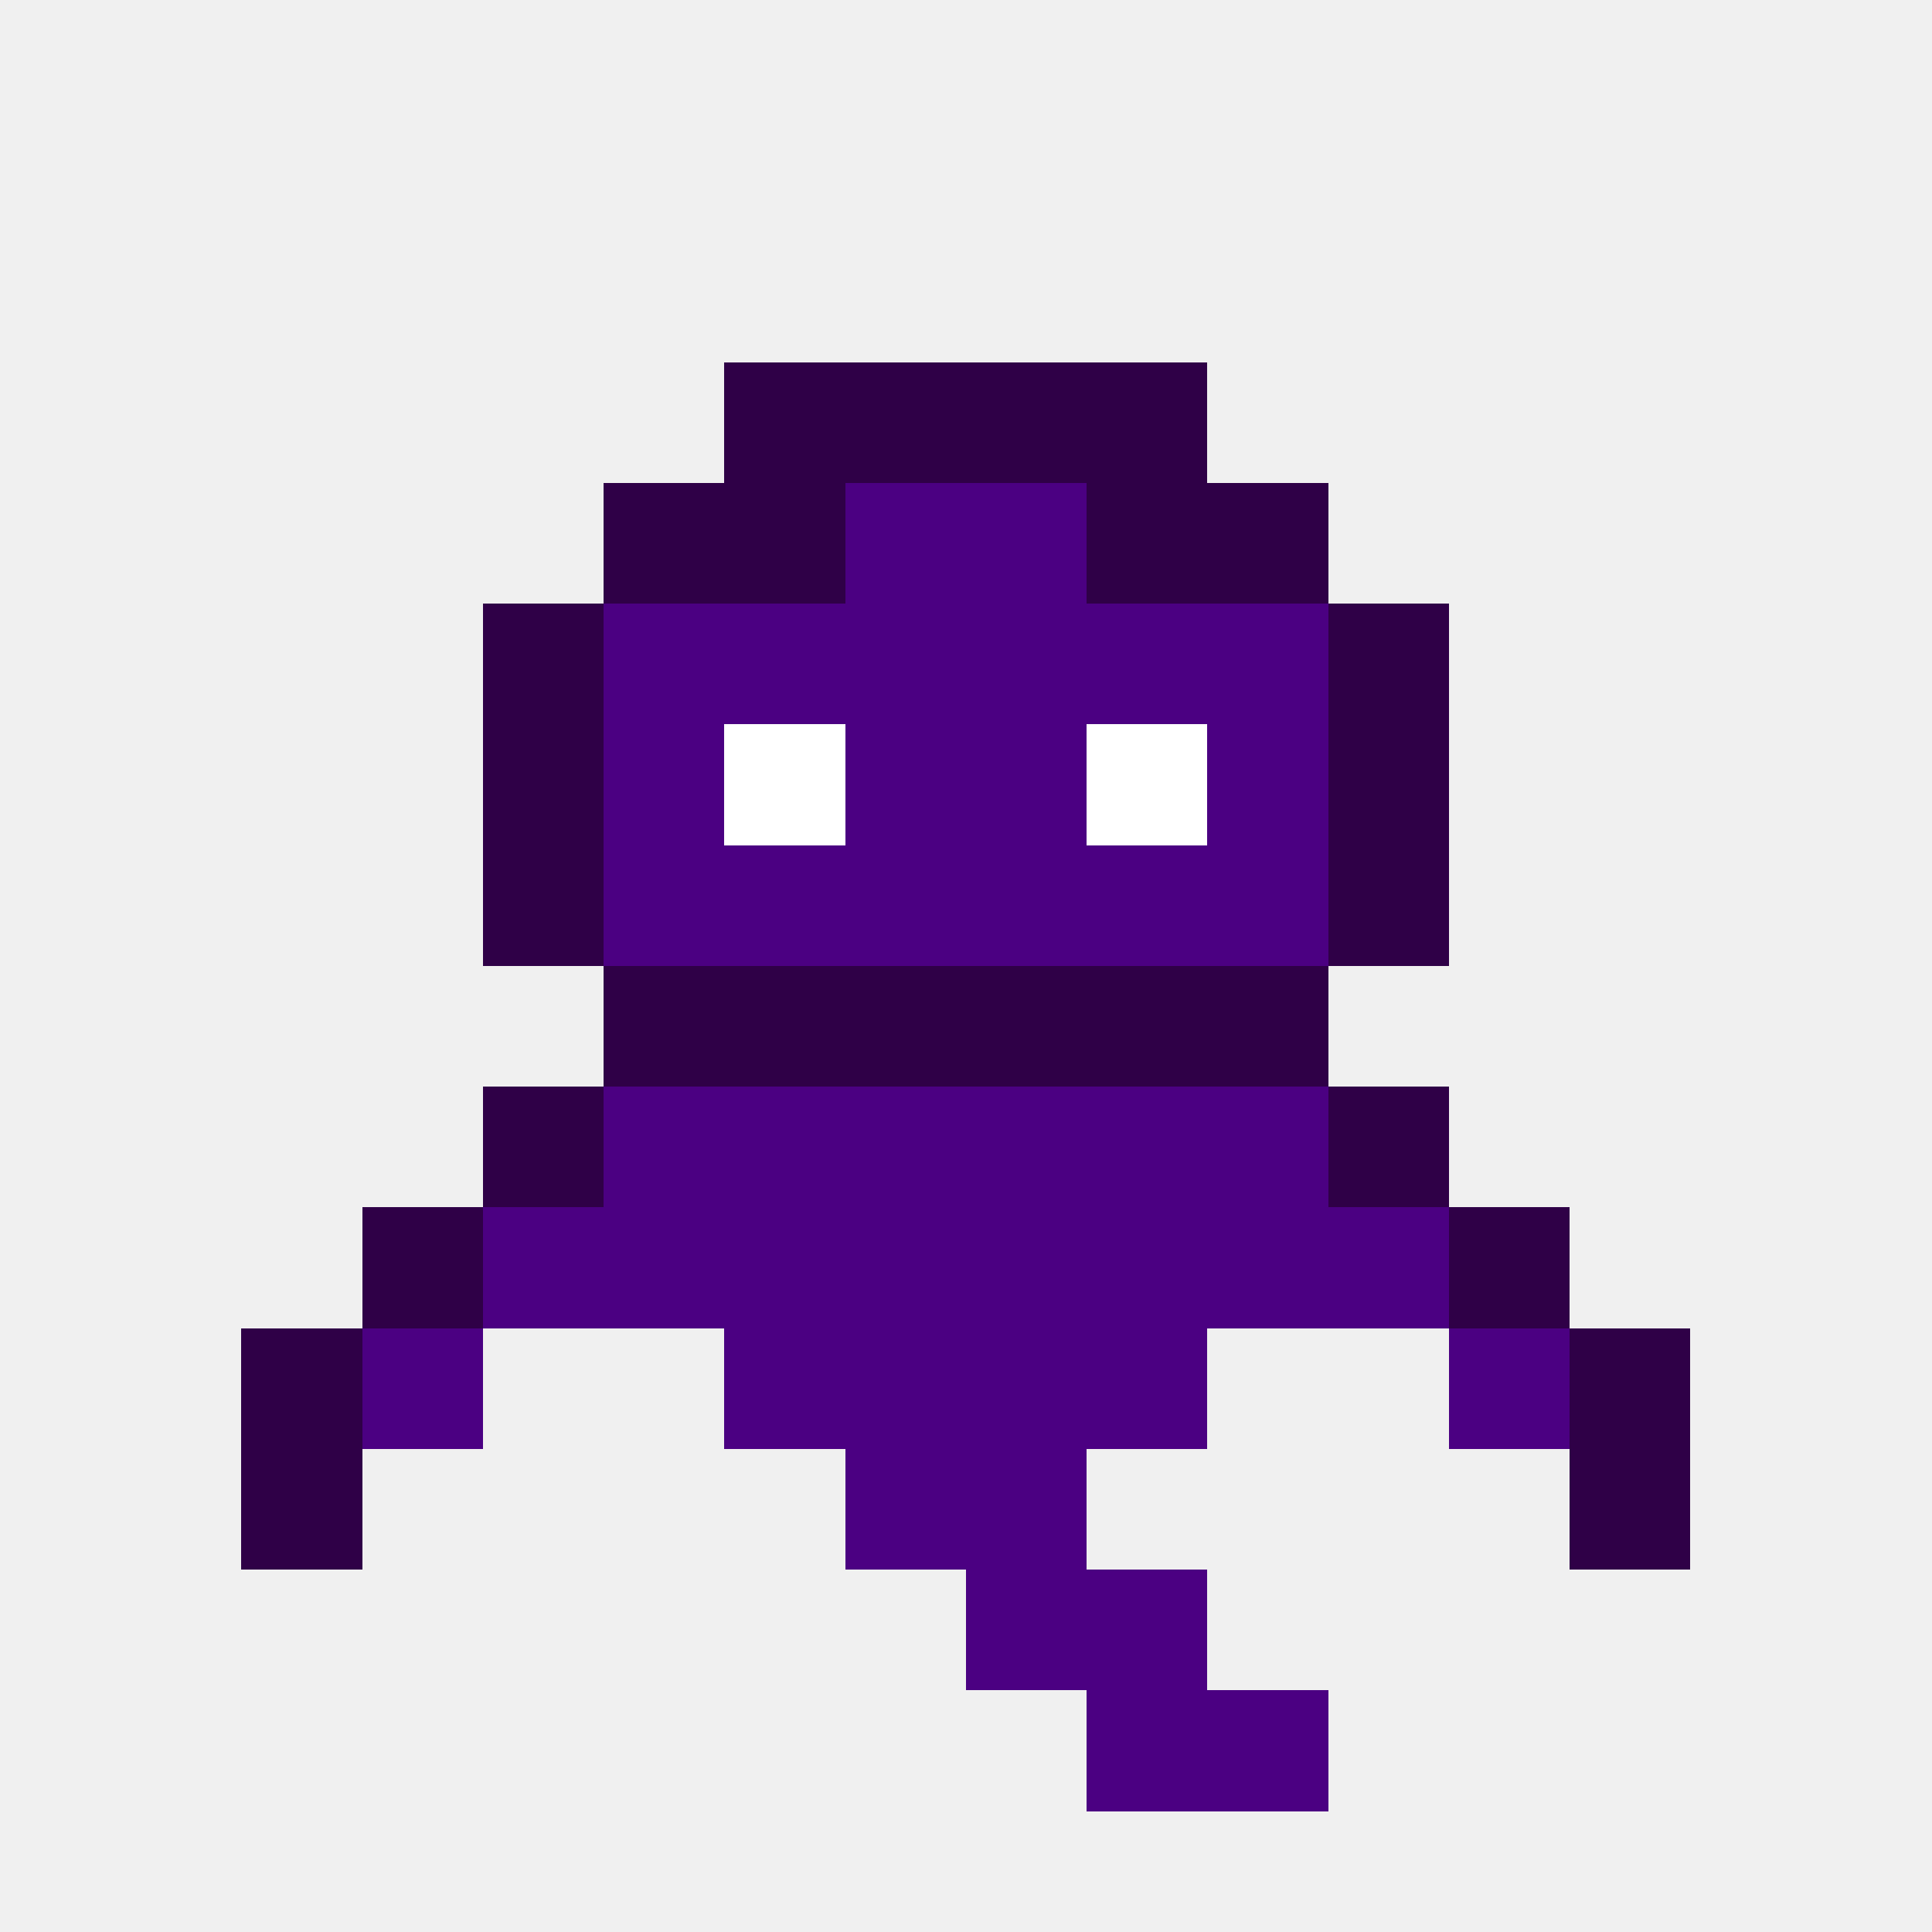
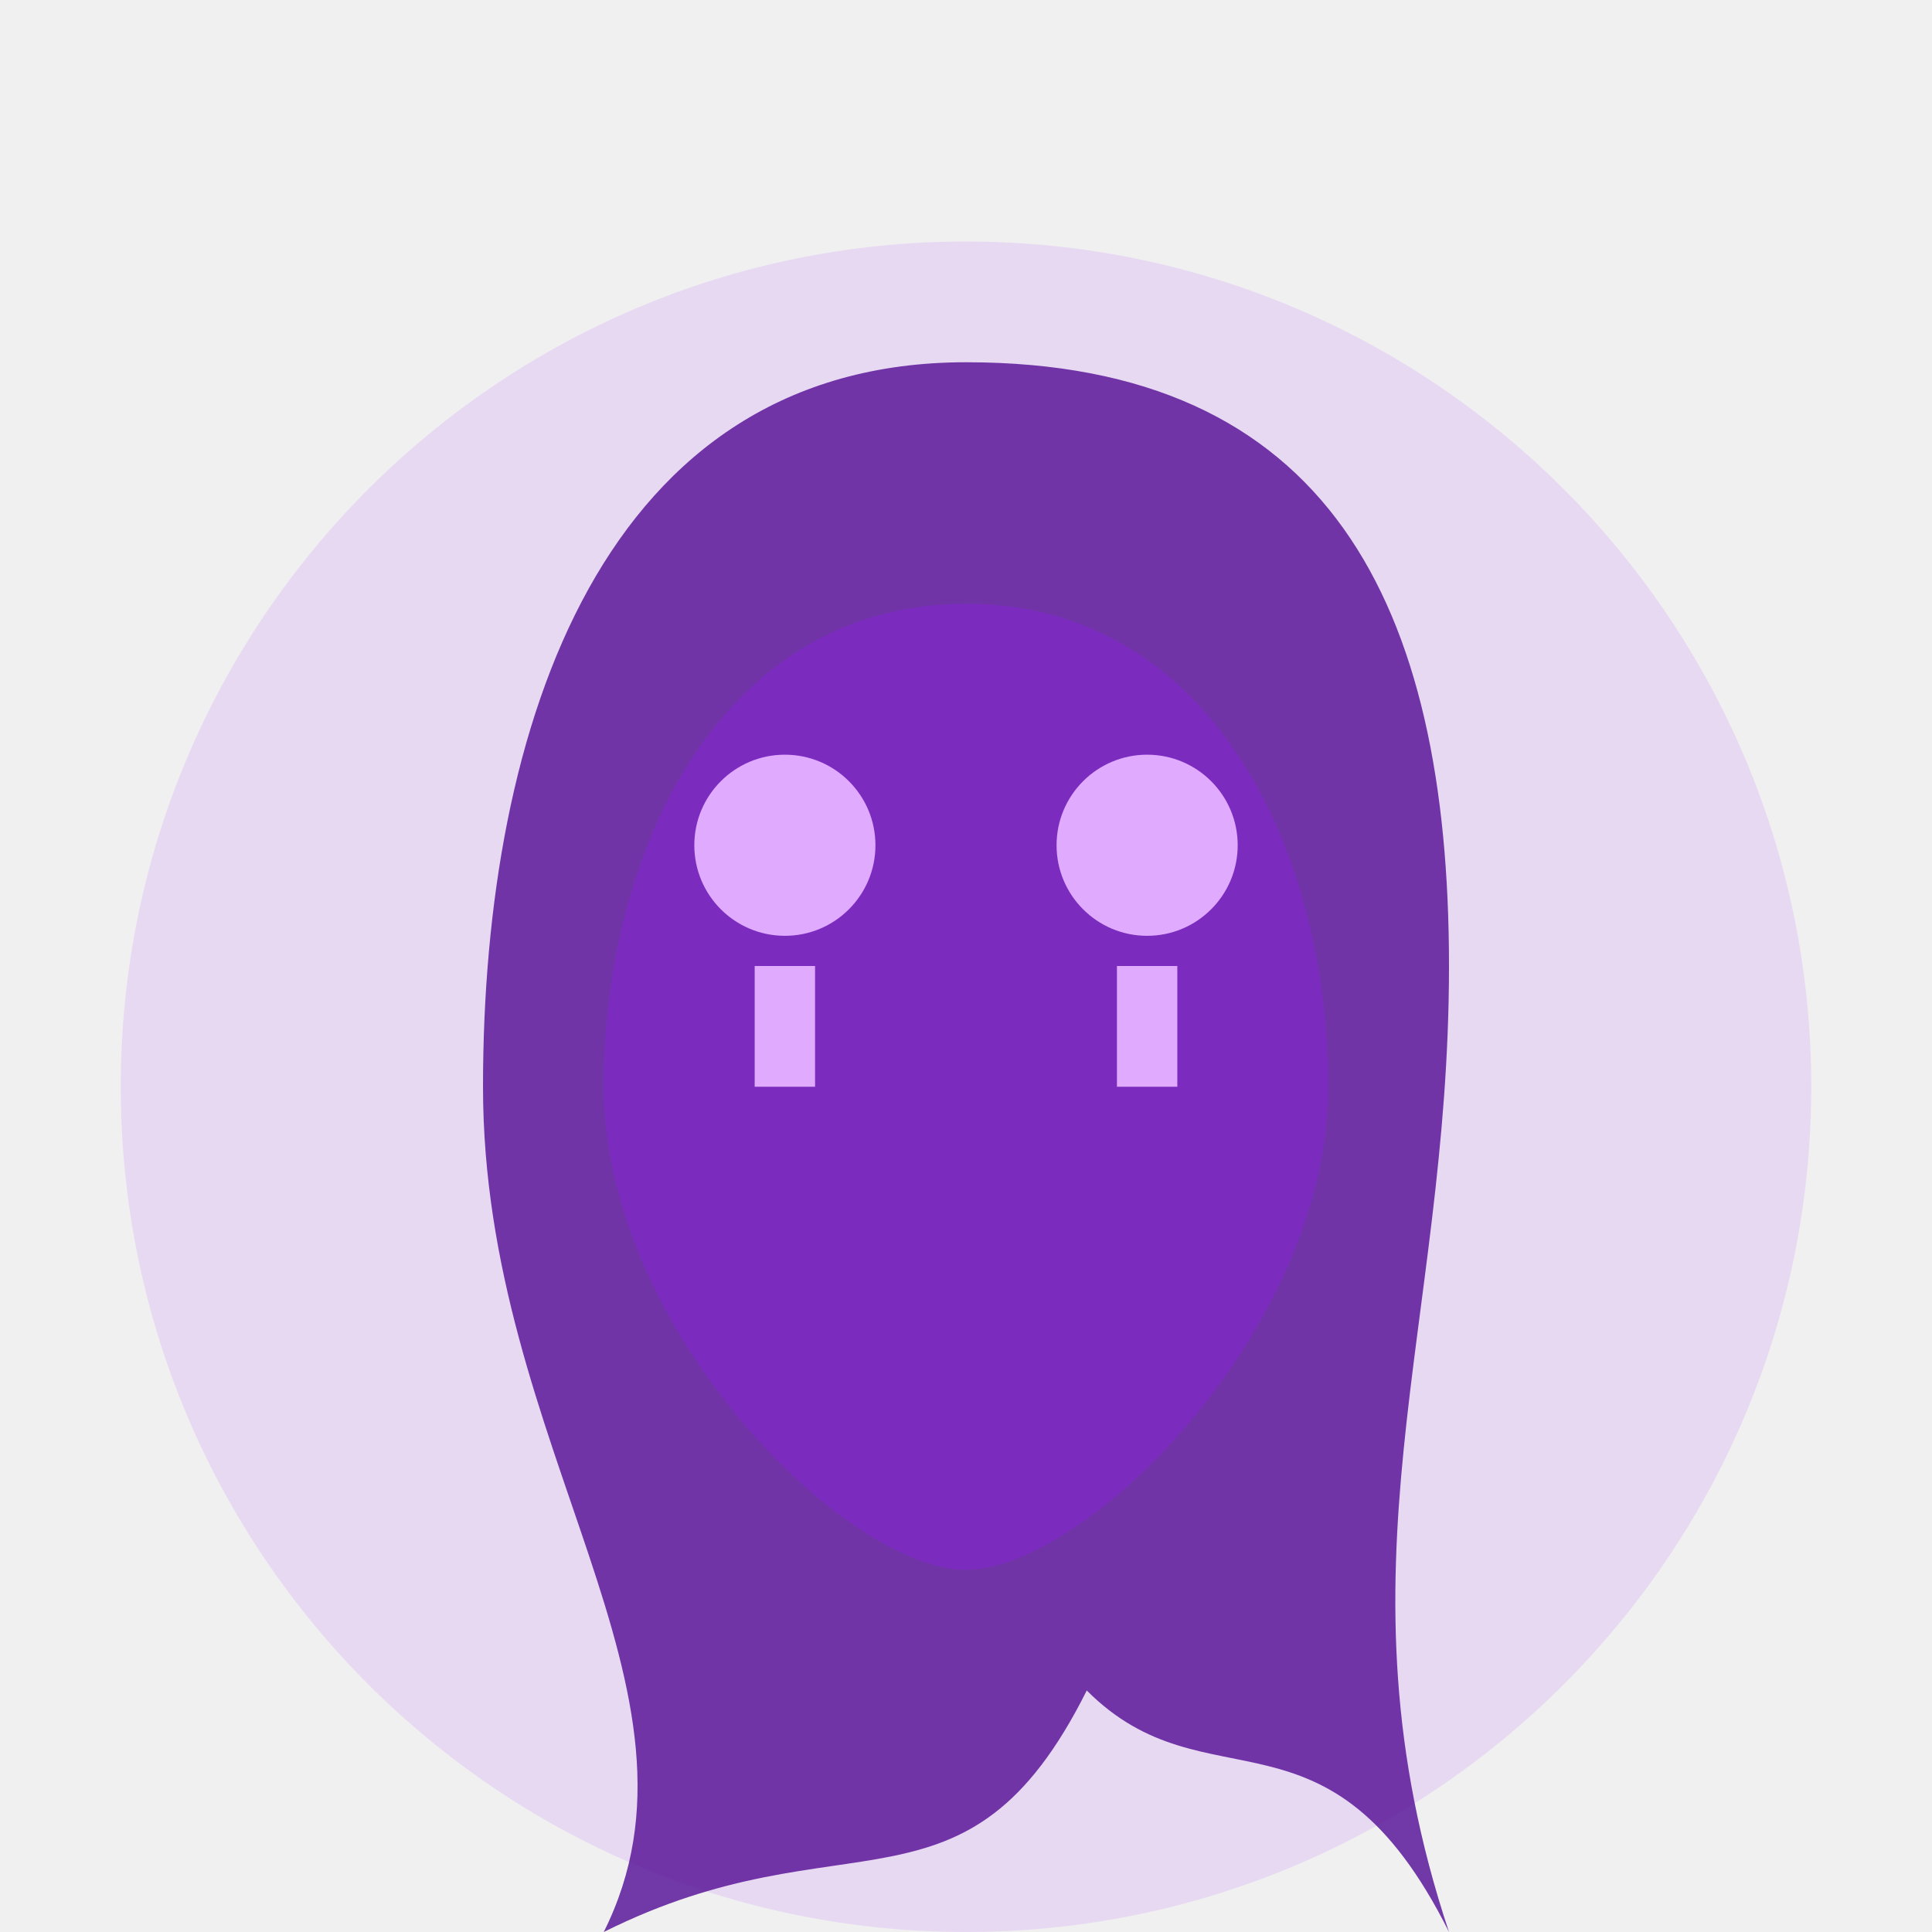
- <svg xmlns="http://www.w3.org/2000/svg" width="16" height="16" viewBox="0 0 16 16" shape-rendering="crispEdges">
-   <rect x="6" y="3" width="1" height="1" fill="#2F0047" />
-   <rect x="7" y="3" width="1" height="1" fill="#2F0047" />
-   <rect x="8" y="3" width="1" height="1" fill="#2F0047" />
-   <rect x="9" y="3" width="1" height="1" fill="#2F0047" />
-   <rect x="5" y="4" width="1" height="1" fill="#2F0047" />
-   <rect x="6" y="4" width="1" height="1" fill="#2F0047" />
-   <rect x="7" y="4" width="1" height="1" fill="#4B0082" />
-   <rect x="8" y="4" width="1" height="1" fill="#4B0082" />
-   <rect x="9" y="4" width="1" height="1" fill="#2F0047" />
-   <rect x="10" y="4" width="1" height="1" fill="#2F0047" />
-   <rect x="4" y="5" width="1" height="1" fill="#2F0047" />
-   <rect x="5" y="5" width="1" height="1" fill="#4B0082" />
-   <rect x="6" y="5" width="1" height="1" fill="#4B0082" />
-   <rect x="7" y="5" width="1" height="1" fill="#4B0082" />
-   <rect x="8" y="5" width="1" height="1" fill="#4B0082" />
-   <rect x="9" y="5" width="1" height="1" fill="#4B0082" />
-   <rect x="10" y="5" width="1" height="1" fill="#4B0082" />
-   <rect x="11" y="5" width="1" height="1" fill="#2F0047" />
-   <rect x="4" y="6" width="1" height="1" fill="#2F0047" />
-   <rect x="5" y="6" width="1" height="1" fill="#4B0082" />
-   <rect x="6" y="6" width="1" height="1" fill="#FFFFFF" />
-   <rect x="7" y="6" width="1" height="1" fill="#4B0082" />
-   <rect x="8" y="6" width="1" height="1" fill="#4B0082" />
-   <rect x="9" y="6" width="1" height="1" fill="#FFFFFF" />
-   <rect x="10" y="6" width="1" height="1" fill="#4B0082" />
-   <rect x="11" y="6" width="1" height="1" fill="#2F0047" />
-   <rect x="4" y="7" width="1" height="1" fill="#2F0047" />
-   <rect x="5" y="7" width="1" height="1" fill="#4B0082" />
-   <rect x="6" y="7" width="1" height="1" fill="#4B0082" />
-   <rect x="7" y="7" width="1" height="1" fill="#4B0082" />
-   <rect x="8" y="7" width="1" height="1" fill="#4B0082" />
-   <rect x="9" y="7" width="1" height="1" fill="#4B0082" />
-   <rect x="10" y="7" width="1" height="1" fill="#4B0082" />
-   <rect x="11" y="7" width="1" height="1" fill="#2F0047" />
-   <rect x="5" y="8" width="1" height="1" fill="#2F0047" />
-   <rect x="6" y="8" width="1" height="1" fill="#2F0047" />
-   <rect x="7" y="8" width="1" height="1" fill="#2F0047" />
-   <rect x="8" y="8" width="1" height="1" fill="#2F0047" />
-   <rect x="9" y="8" width="1" height="1" fill="#2F0047" />
-   <rect x="10" y="8" width="1" height="1" fill="#2F0047" />
-   <rect x="4" y="9" width="1" height="1" fill="#2F0047" />
-   <rect x="5" y="9" width="1" height="1" fill="#4B0082" />
-   <rect x="6" y="9" width="1" height="1" fill="#4B0082" />
-   <rect x="7" y="9" width="1" height="1" fill="#4B0082" />
-   <rect x="8" y="9" width="1" height="1" fill="#4B0082" />
-   <rect x="9" y="9" width="1" height="1" fill="#4B0082" />
-   <rect x="10" y="9" width="1" height="1" fill="#4B0082" />
-   <rect x="11" y="9" width="1" height="1" fill="#2F0047" />
-   <rect x="3" y="10" width="1" height="1" fill="#2F0047" />
-   <rect x="4" y="10" width="1" height="1" fill="#4B0082" />
-   <rect x="5" y="10" width="1" height="1" fill="#4B0082" />
-   <rect x="6" y="10" width="1" height="1" fill="#4B0082" />
-   <rect x="7" y="10" width="1" height="1" fill="#4B0082" />
-   <rect x="8" y="10" width="1" height="1" fill="#4B0082" />
-   <rect x="9" y="10" width="1" height="1" fill="#4B0082" />
-   <rect x="10" y="10" width="1" height="1" fill="#4B0082" />
-   <rect x="11" y="10" width="1" height="1" fill="#4B0082" />
-   <rect x="12" y="10" width="1" height="1" fill="#2F0047" />
-   <rect x="2" y="11" width="1" height="1" fill="#2F0047" />
-   <rect x="3" y="11" width="1" height="1" fill="#4B0082" />
-   <rect x="6" y="11" width="1" height="1" fill="#4B0082" />
-   <rect x="7" y="11" width="1" height="1" fill="#4B0082" />
-   <rect x="8" y="11" width="1" height="1" fill="#4B0082" />
-   <rect x="9" y="11" width="1" height="1" fill="#4B0082" />
-   <rect x="12" y="11" width="1" height="1" fill="#4B0082" />
-   <rect x="13" y="11" width="1" height="1" fill="#2F0047" />
-   <rect x="2" y="12" width="1" height="1" fill="#2F0047" />
-   <rect x="7" y="12" width="1" height="1" fill="#4B0082" />
-   <rect x="8" y="12" width="1" height="1" fill="#4B0082" />
-   <rect x="13" y="12" width="1" height="1" fill="#2F0047" />
-   <rect x="8" y="13" width="1" height="1" fill="#4B0082" />
-   <rect x="9" y="13" width="1" height="1" fill="#4B0082" />
-   <rect x="9" y="14" width="1" height="1" fill="#4B0082" />
-   <rect x="10" y="14" width="1" height="1" fill="#4B0082" />
+ <svg xmlns="http://www.w3.org/2000/svg" width="32" height="32" viewBox="0 0 32 32">
+   <g transform="translate(0, 2)">
+     <circle cx="16" cy="16" r="14" fill="#c77dff" opacity="0.2" />
+     <path d="M 16 4 C 10 4 8 10 8 16 C 8 22 12 26 10 30 C 14 28 16 30 18 26 C 20 28 22 26 24 30 C 22 24 24 20 24 14 C 24 8 22 4 16 4 Z" fill="#5a189a" opacity="0.85" />
+     <path d="M 16 8 C 12 8 10 12 10 16 C 10 20 14 24 16 24 C 18 24 22 20 22 16 C 22 12 20 8 16 8 Z" fill="#7b2cbf" />
+     <circle cx="13" cy="12" r="1.5" fill="#e0aaff" />
+     <circle cx="19" cy="12" r="1.5" fill="#e0aaff" />
+     <path d="M 13 14 L 13 16 M 19 14 L 19 16" stroke="#e0aaff" stroke-width="1" />
+   </g>
</svg>
